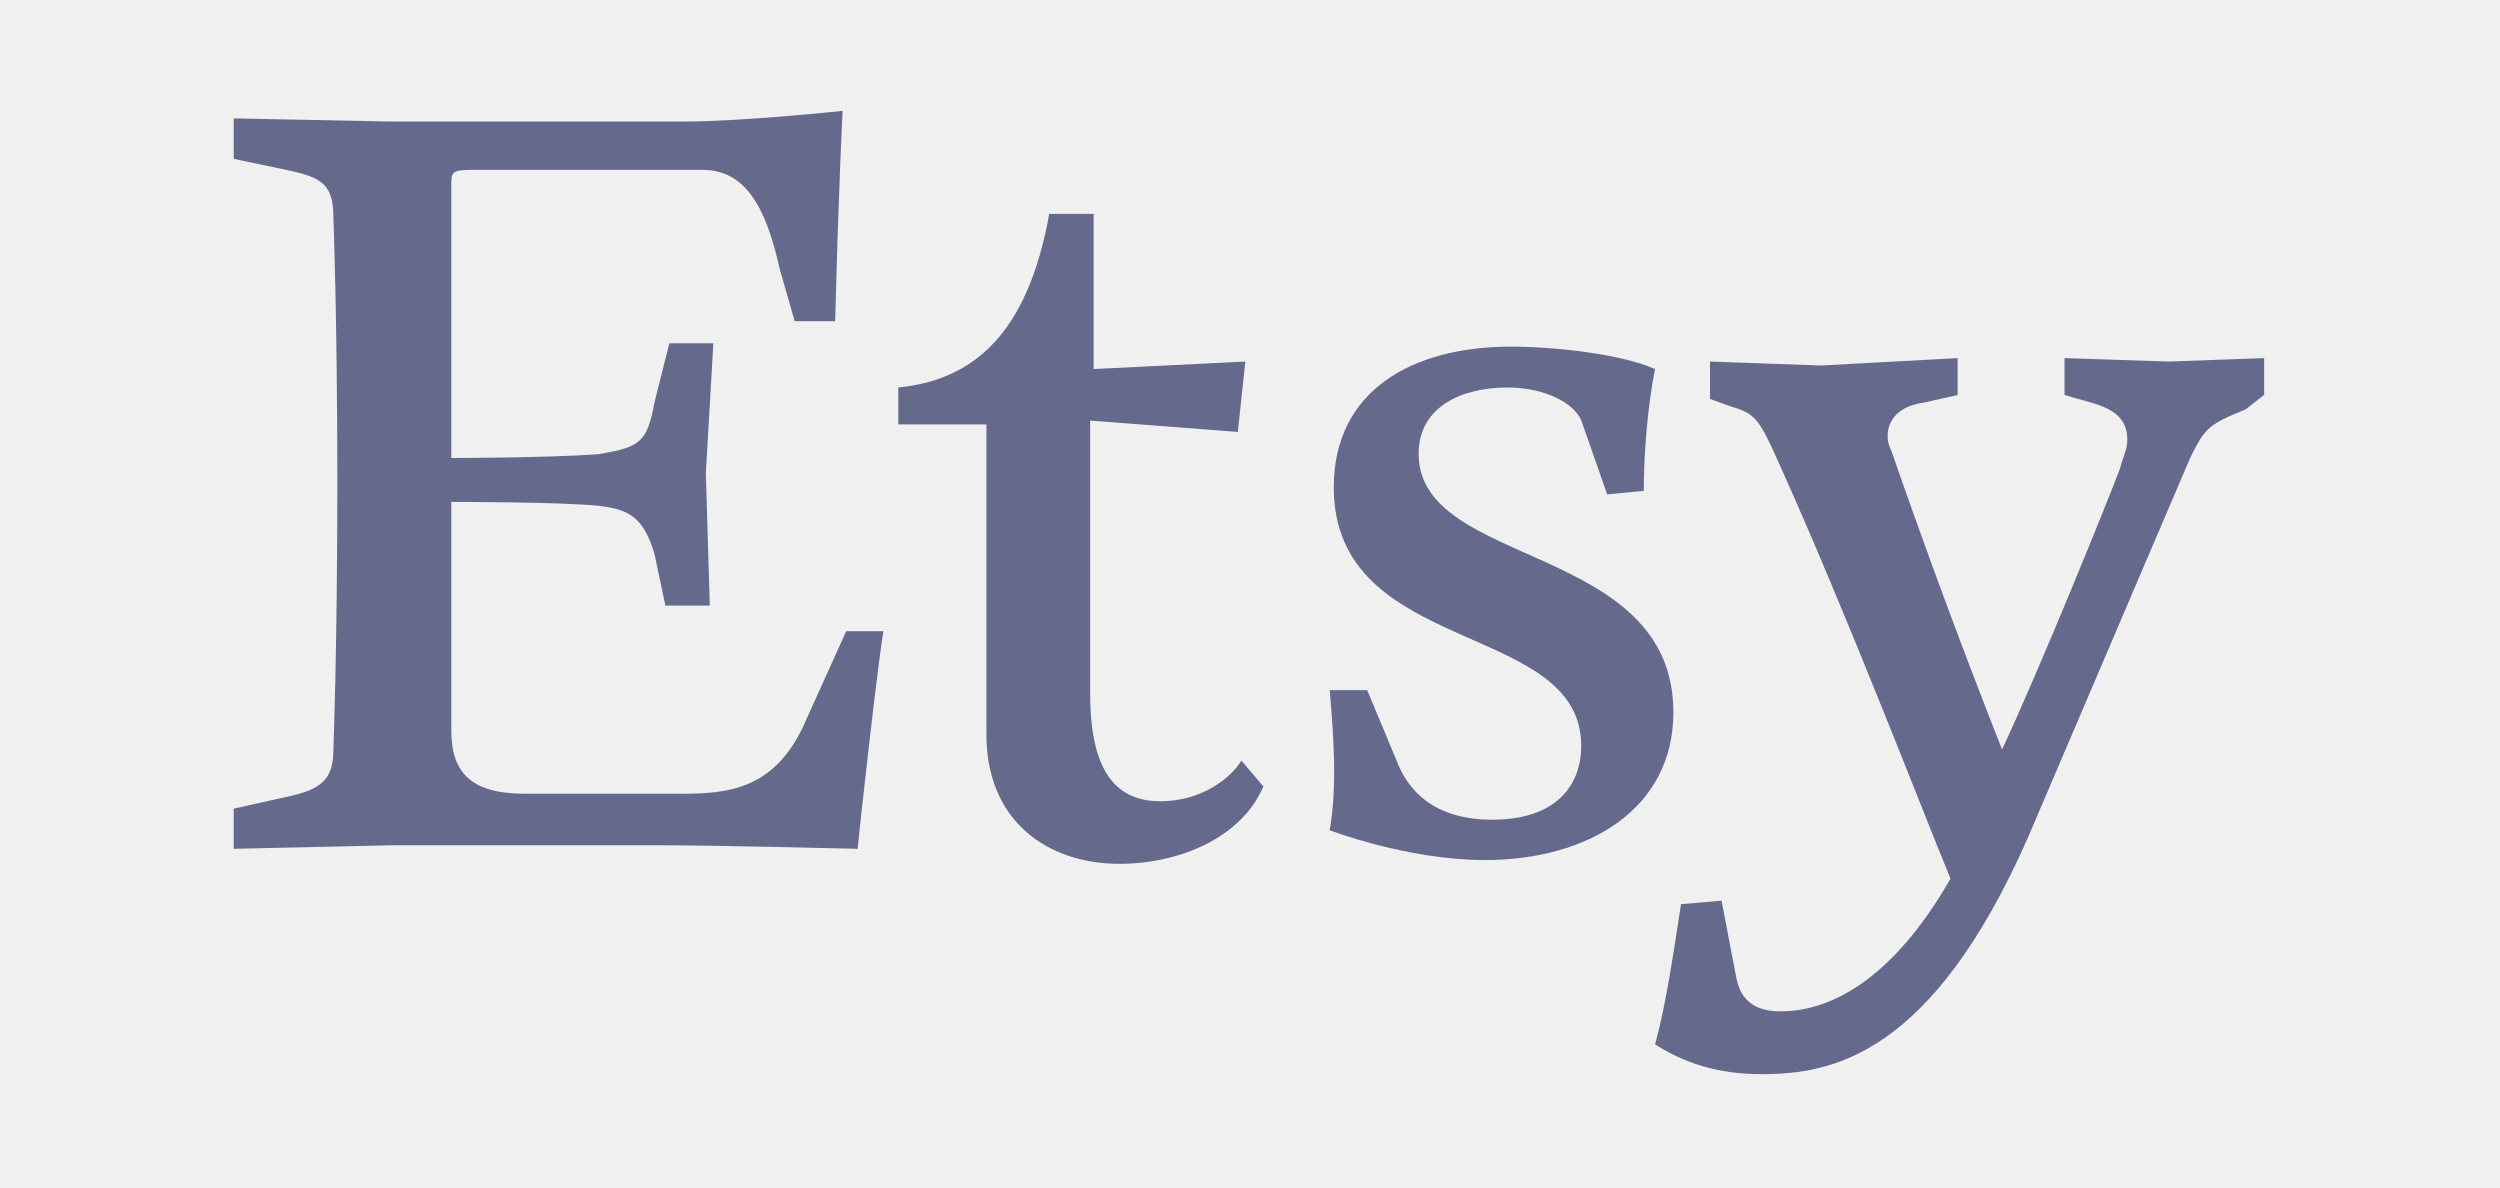
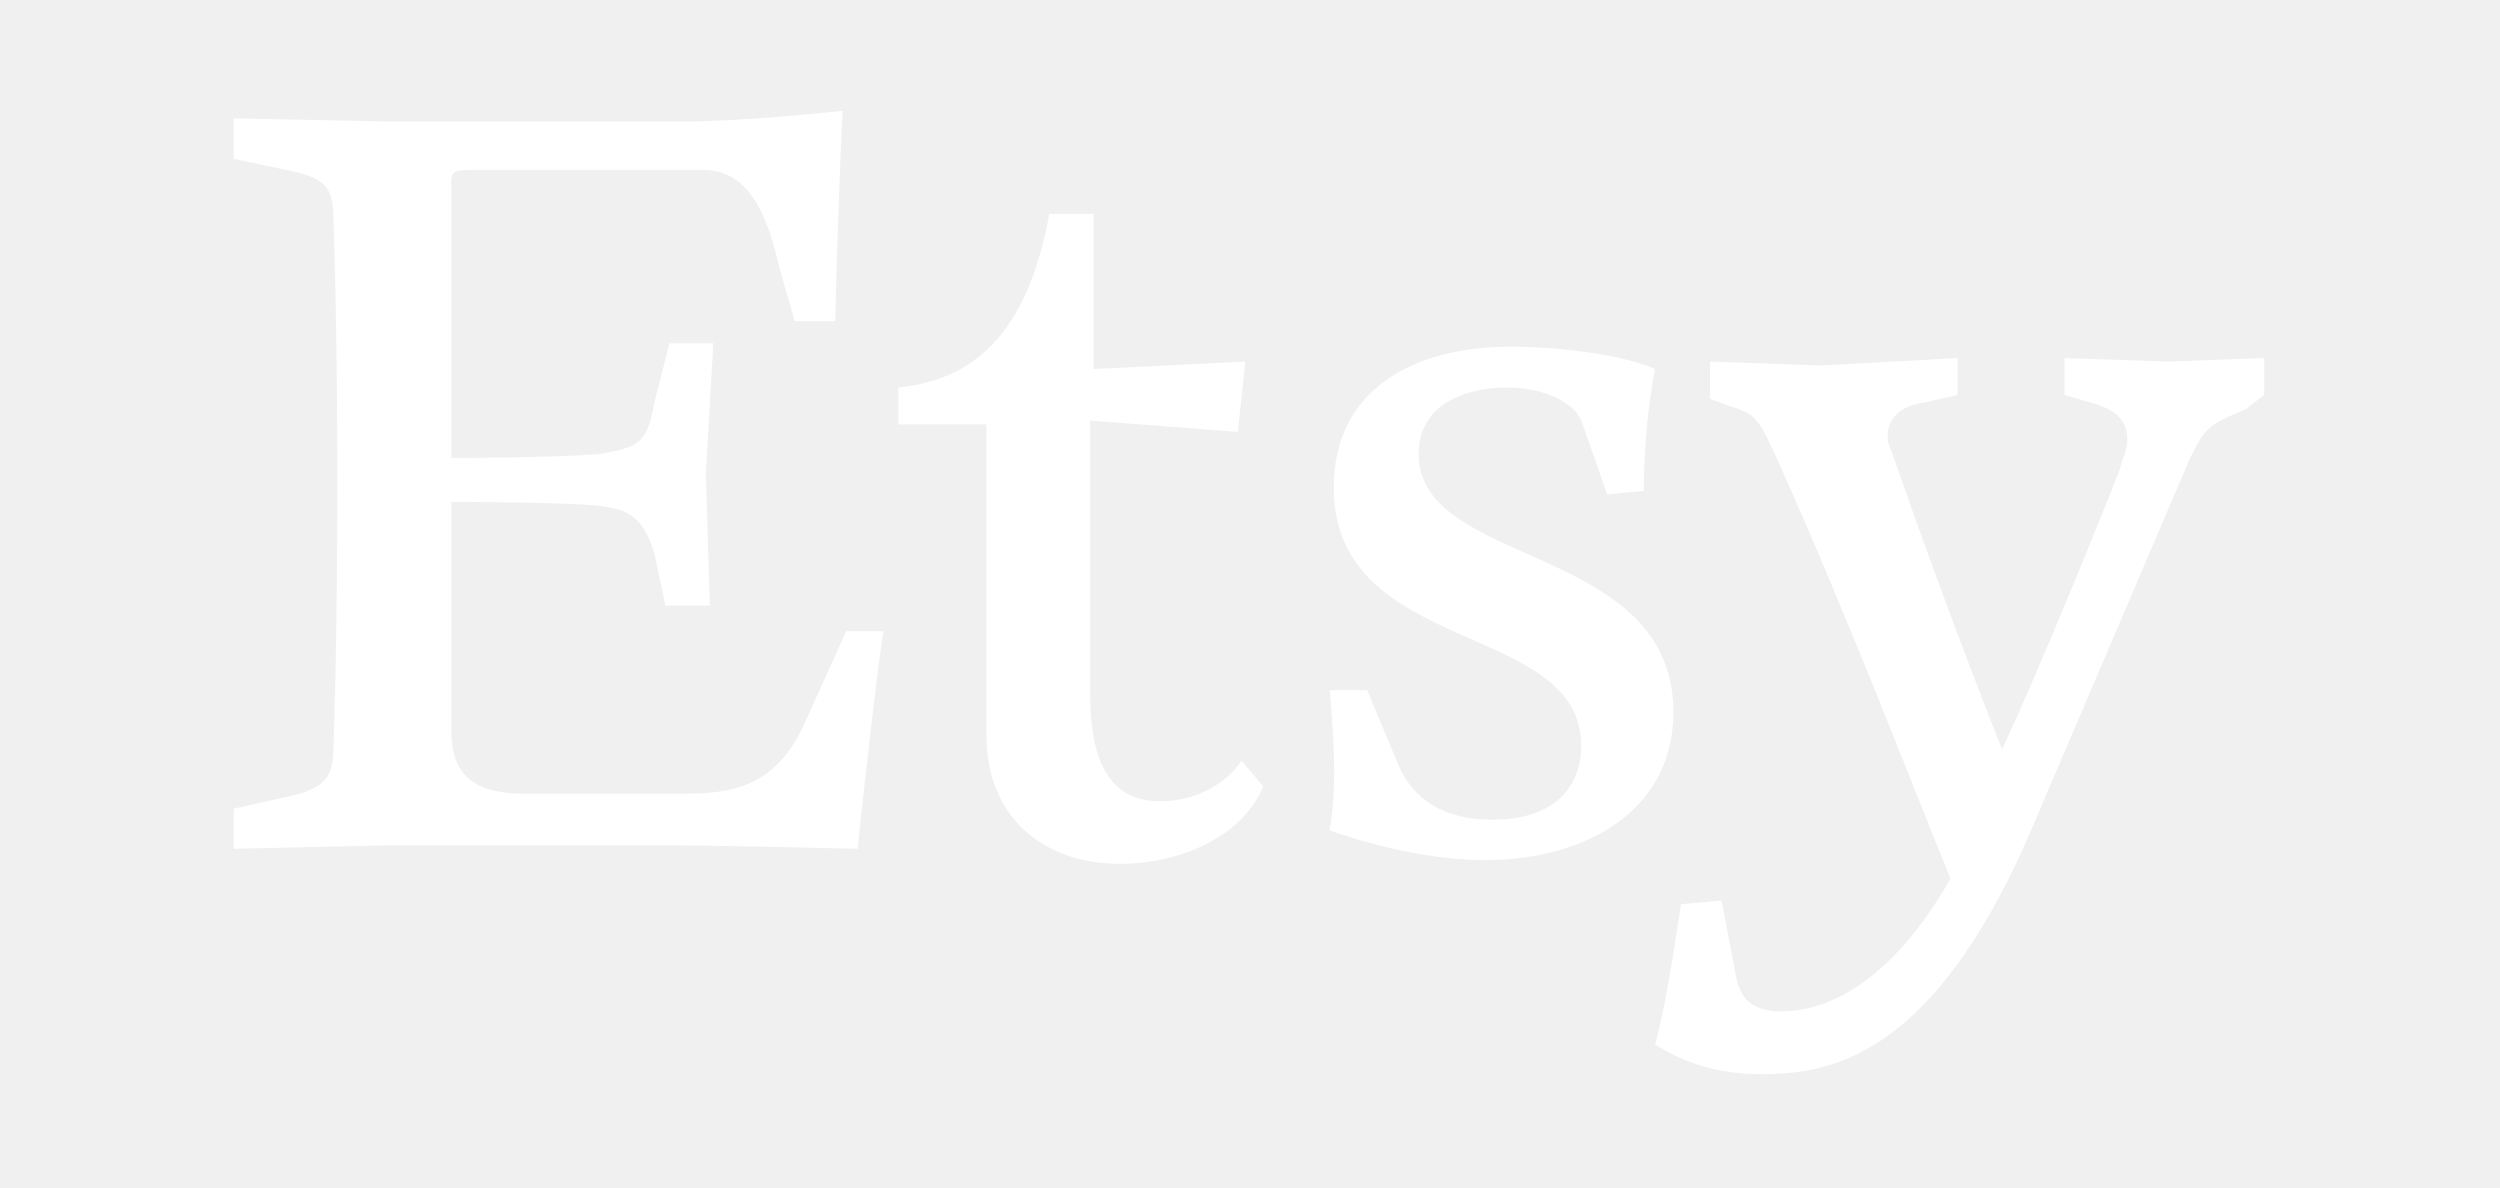
<svg xmlns="http://www.w3.org/2000/svg" width="100%" height="100%" viewBox="0 0 501 238" version="1.1" xml:space="preserve" style="fill-rule:evenodd;clip-rule:evenodd;stroke-linejoin:round;stroke-miterlimit:2;">
-   <path d="M232.556,160.571c-8.901,-0 -14.083,-5.975 -14.083,-21.501l0,-54.789l29.589,2.276l1.504,-14.103l-30.402,1.504l0,-31.093l-8.901,-0c-4.389,24.407 -15.424,33.288 -30.239,34.791l-0,7.398l17.66,-0l-0,62.226c-0,16.989 11.949,25.829 26.683,25.829c11.888,0 24.427,-5.182 28.816,-15.505l-4.409,-5.183c-2.195,3.658 -8.17,8.15 -16.218,8.15Zm-71.005,-16.319c-5.975,14.022 -15.587,14.815 -25.199,14.815l-31.093,-0c-10.324,-0 -14.815,-3.78 -14.815,-12.6l0,-45.887c0,-0 22.192,-0 29.609,0.792c5.914,0.712 8.901,2.215 11.096,9.613l2.195,10.384l8.901,0l-0.792,-26.601l1.503,-25.972l-8.819,-0l-2.988,11.888c-1.483,8.109 -2.987,8.901 -11.096,10.324c-10.323,0.772 -29.609,0.772 -29.609,0.772l0,-54.747c0,-2.277 0,-2.988 3.76,-2.988l46.558,0c8.169,0 12.599,6.625 15.505,19.916l2.988,10.405l8.108,-0c0.793,-29.61 1.504,-42.148 1.504,-42.148c0,-0 -19.936,2.134 -31.743,2.134l-59.198,-0l-31.093,-0.63l-0,8.108l10.324,2.175c7.458,1.503 9.653,2.987 9.653,9.612c-0,-0 0.792,19.997 0.792,53.223c0,33.308 -0.792,53.305 -0.792,53.305c-0,5.914 -2.195,8.109 -9.653,9.613l-10.324,2.296l-0,8.048l31.804,-0.712l53.305,0c11.807,0 39.933,0.712 39.933,0.712c0.691,-7.337 4.389,-39.913 5.182,-43.612l-7.479,0l-8.027,17.762Zm122.746,-53.285c-0,-9.632 8.88,-13.311 17.781,-13.311c7.316,0 13.271,2.988 14.815,6.605l5.182,14.815l7.337,-0.711c-0,-7.398 0.772,-17.03 2.255,-24.407c-6.665,-2.988 -19.976,-4.491 -28.877,-4.491c-19.997,-0 -35.503,8.962 -35.503,28.186c-0,34.02 49.586,26.622 49.586,51.801c-0,8.109 -5.203,14.815 -17.802,14.815c-11.807,0 -17.01,-5.975 -19.205,-11.888l-5.893,-14.083l-7.499,-0c0.813,9.673 1.504,19.265 0,28.085c0,-0 15.587,5.974 31.113,5.974c20.769,0 37.759,-10.303 37.759,-29.609c-0,-34.019 -51.049,-28.878 -51.049,-51.781Zm129.431,-19.204l-0,7.397l5.263,1.504c5.121,1.423 7.316,3.617 7.316,7.377c0,2.195 -0.691,2.926 -1.483,5.914c-2.195,5.913 -16.299,40.705 -23.614,56.231c-7.82,-19.821 -15.225,-39.801 -22.213,-59.93c-0.711,-1.483 -0.711,-2.195 -0.711,-2.967c0,-3.008 2.134,-5.934 7.336,-6.625l6.686,-1.504l0,-7.397l-27.353,1.484l-22.273,-0.793l-0,7.478l3.8,1.403c5.101,1.504 5.833,2.235 9.531,10.405c14.083,31.092 29.609,71.716 34.873,84.336c-11.868,20.709 -24.468,26.602 -34.08,26.602c-5.914,-0 -8.109,-2.987 -8.84,-6.686l-2.967,-15.506l-8.129,0.711c-1.484,9.694 -2.988,19.997 -5.182,28.106c5.832,3.699 12.518,5.975 21.399,5.954c14.042,0 34.039,-3.698 53.305,-47.391l32.535,-76.147c2.947,-5.954 3.699,-6.686 11.096,-9.673l3.719,-2.926l0,-7.357l-19.204,0.691l-20.81,-0.691Z" style="fill:#656a8d;fill-rule:nonzero;" />
+   <path d="M232.556,160.571C223.655,160.571 218.473,154.596 218.473,139.07L218.473,84.281L248.062,86.557L249.566,72.454L219.164,73.958L219.164,42.865L210.263,42.865C205.874,67.272 194.839,76.153 180.024,77.656L180.024,85.054L197.684,85.054L197.684,147.28C197.684,164.269 209.633,173.109 224.367,173.109C236.255,173.109 248.794,167.927 253.183,157.604L248.774,152.421C246.579,156.079 240.604,160.571 232.556,160.571ZM161.551,144.252C155.576,158.274 145.964,159.067 136.352,159.067L105.259,159.067C94.935,159.067 90.444,155.287 90.444,146.467L90.444,100.58C90.444,100.58 112.636,100.58 120.053,101.372C125.967,102.084 128.954,103.587 131.149,110.985L133.344,121.369L142.245,121.369L141.453,94.768L142.956,68.796L134.137,68.796L131.149,80.684C129.666,88.793 128.162,89.585 120.053,91.008C109.73,91.78 90.444,91.78 90.444,91.78L90.444,37.033C90.444,34.756 90.444,34.045 94.204,34.045L140.762,34.045C148.931,34.045 153.361,40.67 156.267,53.961L159.255,64.366L167.363,64.366C168.156,34.756 168.867,22.218 168.867,22.218C168.867,22.218 148.931,24.352 137.124,24.352L77.926,24.352L46.833,23.722L46.833,31.83L57.157,34.005C64.615,35.508 66.81,36.992 66.81,43.617C66.81,43.617 67.602,63.614 67.602,96.84C67.602,130.148 66.81,150.145 66.81,150.145C66.81,156.059 64.615,158.254 57.157,159.758L46.833,162.054L46.833,170.102L78.637,169.39L131.942,169.39C143.749,169.39 171.875,170.102 171.875,170.102C172.566,162.765 176.264,130.189 177.057,126.49L169.578,126.49L161.551,144.252ZM284.297,90.967C284.297,81.335 293.177,77.656 302.078,77.656C309.394,77.656 315.349,80.644 316.893,84.261L322.075,99.076L329.412,98.365C329.412,90.967 330.184,81.335 331.667,73.958C325.002,70.97 311.691,69.467 302.79,69.467C282.793,69.467 267.287,78.429 267.287,97.653C267.287,131.673 316.873,124.275 316.873,149.454C316.873,157.563 311.67,164.269 299.071,164.269C287.264,164.269 282.061,158.294 279.866,152.381L273.973,138.298L266.474,138.298C267.287,147.971 267.978,157.563 266.474,166.383C266.474,166.383 282.061,172.357 297.587,172.357C318.356,172.357 335.346,162.054 335.346,142.748C335.346,108.729 284.297,113.87 284.297,90.967ZM413.728,71.763L413.728,79.16L418.991,80.664C424.112,82.087 426.307,84.281 426.307,88.041C426.307,90.236 425.616,90.967 424.824,93.955C422.629,99.868 408.525,134.66 401.21,150.186C393.39,130.365 385.985,110.385 378.997,90.256C378.286,88.773 378.286,88.061 378.286,87.289C378.286,84.281 380.42,81.355 385.622,80.664L392.308,79.16L392.308,71.763L364.955,73.247L342.682,72.454L342.682,79.932L346.482,81.335C351.583,82.839 352.315,83.57 356.013,91.74C370.096,122.832 385.622,163.456 390.886,176.076C379.018,196.785 366.418,202.678 356.806,202.678C350.892,202.678 348.697,199.691 347.966,195.992L344.999,180.486L336.87,181.197C335.386,190.891 333.882,201.194 331.688,209.303C337.52,213.002 344.206,215.278 353.087,215.257C367.129,215.257 387.126,211.559 406.392,167.866L438.927,91.719C441.874,85.765 442.626,85.033 450.023,82.046L453.742,79.12L453.742,71.763L434.538,72.454L413.728,71.763Z" style="fill:white;fill-rule:nonzero;" />
</svg>
